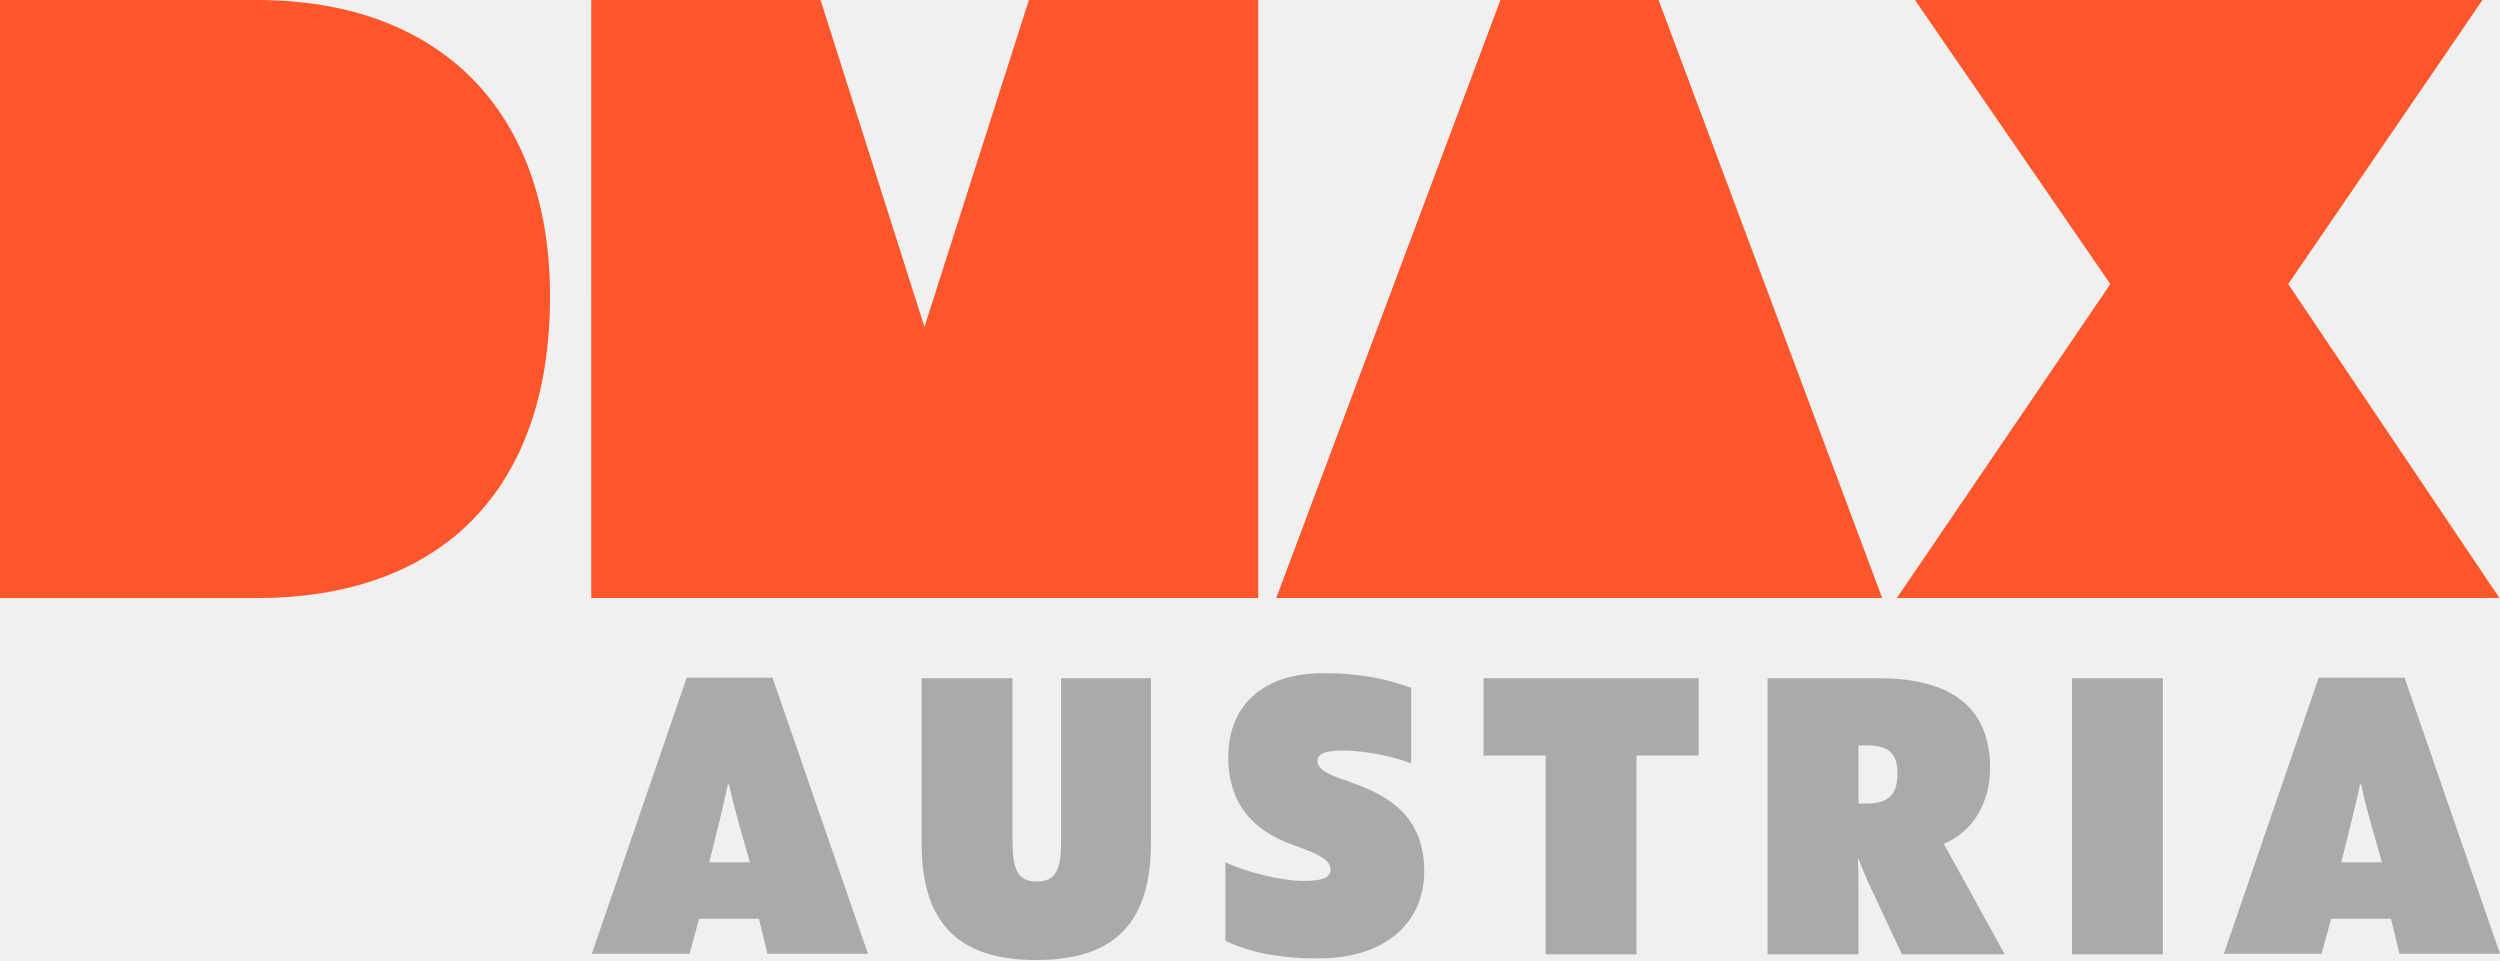
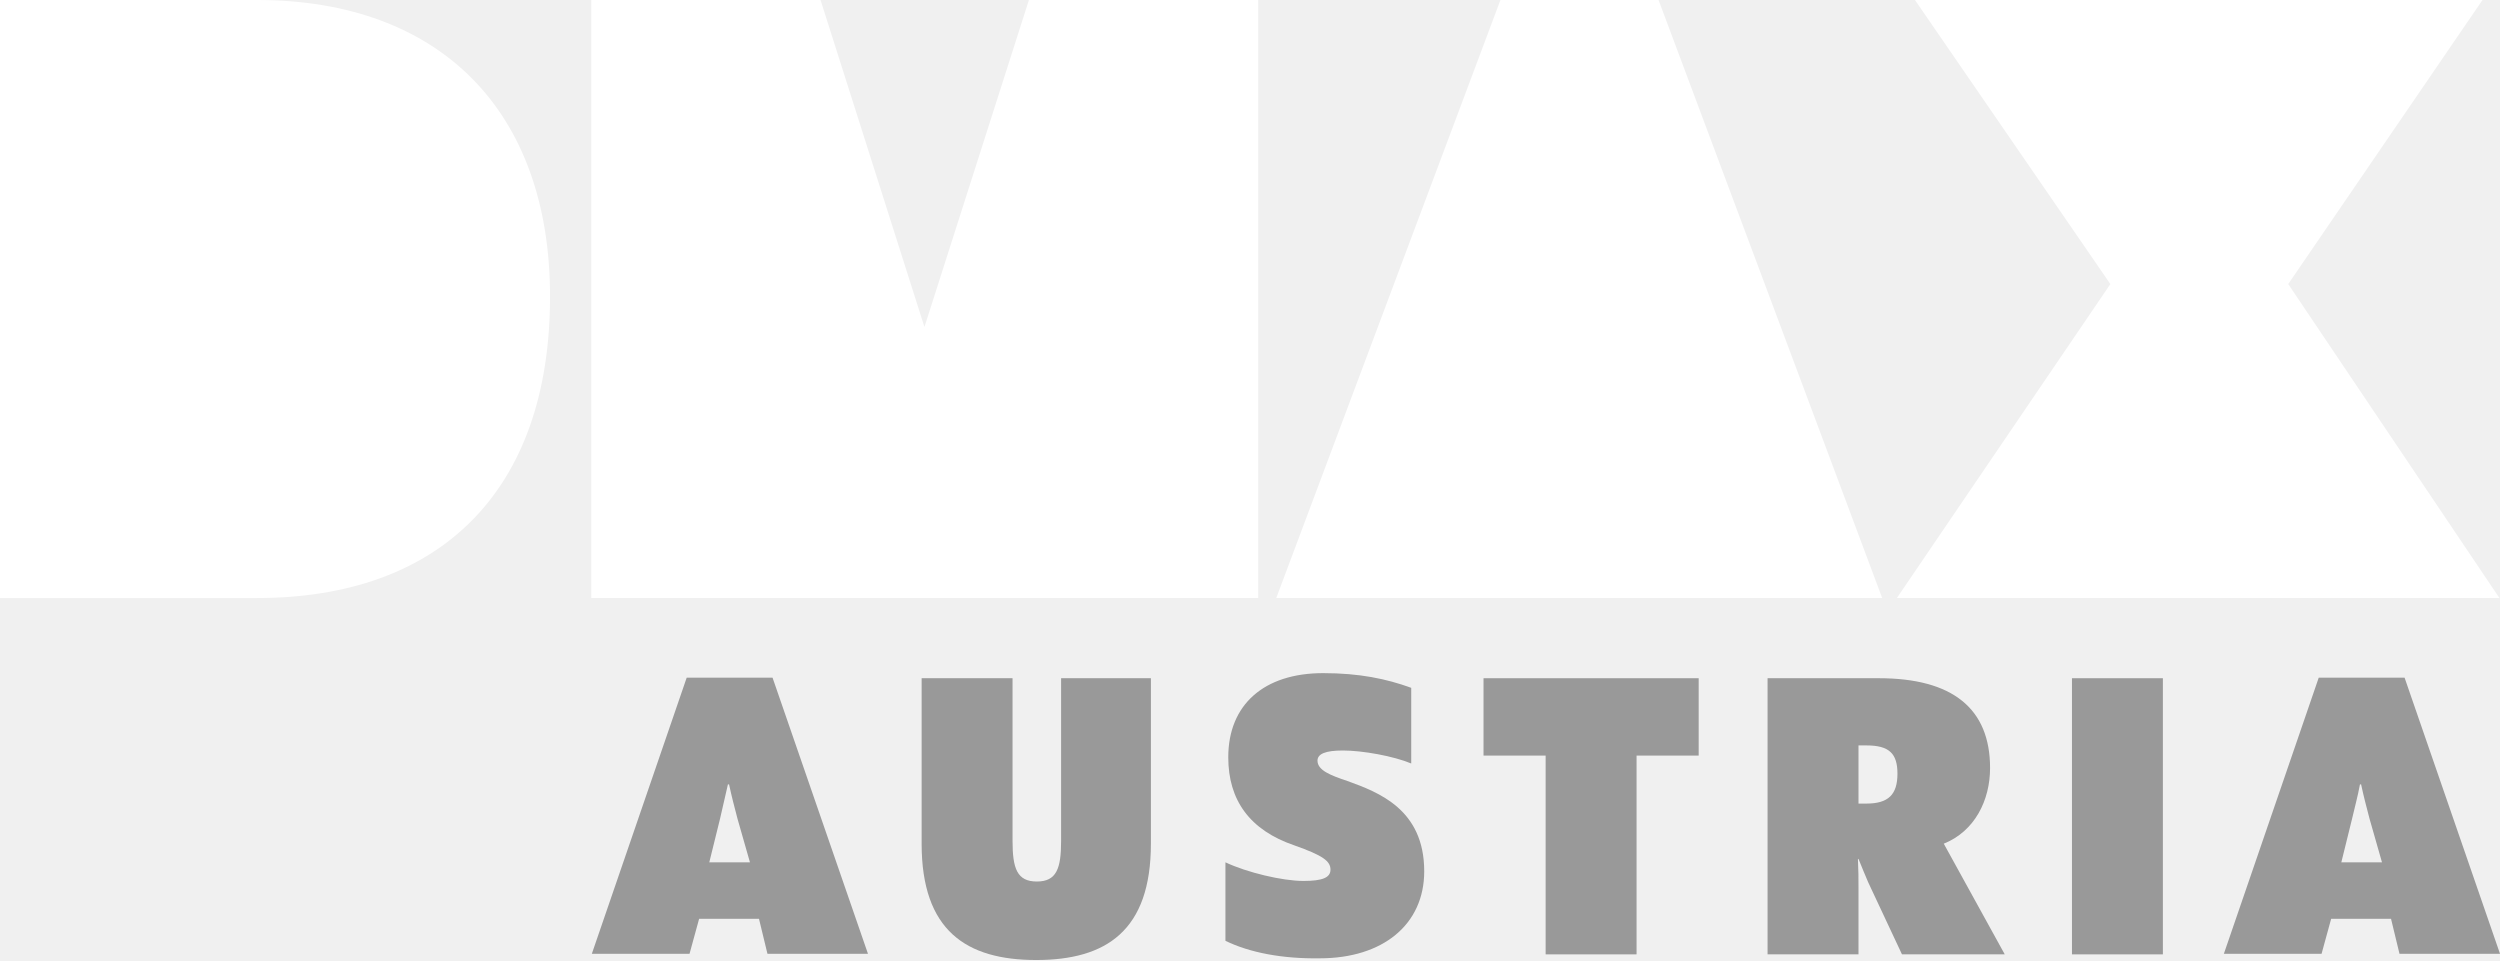
<svg xmlns="http://www.w3.org/2000/svg" width="800" height="307.21" space="preserve" version="1.1" viewBox="0 0 800 307.21">
-   <link rel="stylesheet" type="text/css" />
-   <link rel="stylesheet" type="text/css" />
-   <style type="text/css" />
-   <style type="text/css">.st0{opacity:0.8;} .st1{fill-rule:evenodd;clip-rule:evenodd;fill:#FF562B;} .st2{fill:#FF562B;}</style>
  <g class="st0" transform="matrix(1.8071 0 0 1.8071 -150.35 -139.15)" fill="#999">
    <path d="m217.6 239.7h-10.6l-1.7 6.2h-17.3l16.8-48.9h15.2l16.9 48.9h-17.8zm-6.9-17.7-1.9 7.7h7.2l-2.2-7.7c-0.6-2.3-1-3.8-1.5-6.1h-0.2c-0.5 2.2-0.9 3.9-1.4 6.1z" />
    <path d="m246.4 226.4v-29.3h16.1v28.8c0 4.9 0.8 7.2 4.3 7.2s4.3-2.3 4.3-7.2v-28.8h15.9v29.3c0 15.4-7.9 20.6-20.3 20.6s-20.3-5.2-20.3-20.6z" />
    <path d="m300.2 243.6v-13.9c3.8 1.8 10.1 3.3 13.8 3.3 3.4 0 4.8-0.6 4.8-2 0-1.5-1.3-2.5-6.4-4.3-7.9-2.7-11.7-8-11.7-15.6 0-9.3 6.3-14.9 16.8-14.9 6.4 0 11.2 1 15.6 2.6v13.4c-3.1-1.3-8.6-2.3-12.1-2.3-3.1 0-4.5 0.6-4.5 1.8 0 1.7 2.3 2.6 5.3 3.6 5.5 2 13.6 5 13.6 16 0 9.4-7.3 15.4-18.5 15.4-6.6 0.1-12.4-1-16.7-3.1z" />
    <path d="m384 210.8h-11v35.2h-16.1v-35.2h-11v-13.7h38.1z" />
    <path d="m438.2 246h-18.2l-6-12.8c-0.6-1.4-1-2.4-1.7-4.1h-0.1c0.1 2 0.1 3.4 0.1 5.1v11.8h-16.1v-48.9h19.7c13.1 0 19.7 5.4 19.7 15.9 0 5.7-2.7 11.2-8.2 13.4zm-19-32c0-3.6-1.5-5-5.5-5h-1.4v10.3h1.4c3.9 0 5.5-1.6 5.5-5.3z" />
    <path d="m450.1 197.1h16.1v48.9h-16.1z" />
    <path d="m506.6 239.7h-10.6l-1.7 6.2h-17.3l16.8-48.9h15.2l16.9 48.9h-17.8zm-6.9-17.7-1.9 7.7h7.2l-2.2-7.7c-0.6-2.3-1-3.8-1.5-6.1h-0.2c-0.4 2.2-0.9 3.9-1.4 6.1z" />
  </g>
  <path class="st1" d="m9.6e-7 -4.4e-6h82.223c58.731 0 93.788 35.6 93.788 94.872 0 62.706-35.6 96.499-93.788 96.499h-82.223zm189.2 191.37h213.42v-191.37h-73.368l-33.431 104.63-33.251-104.63h-73.368zm219.2 0h193.9l-71.561-191.37h-50.599zm198.6 0h192.82l-67.585-100.47 62.164-90.897h-181.61l62.525 90.897z" fill="#fff" stroke-width="1.807" />
</svg>
